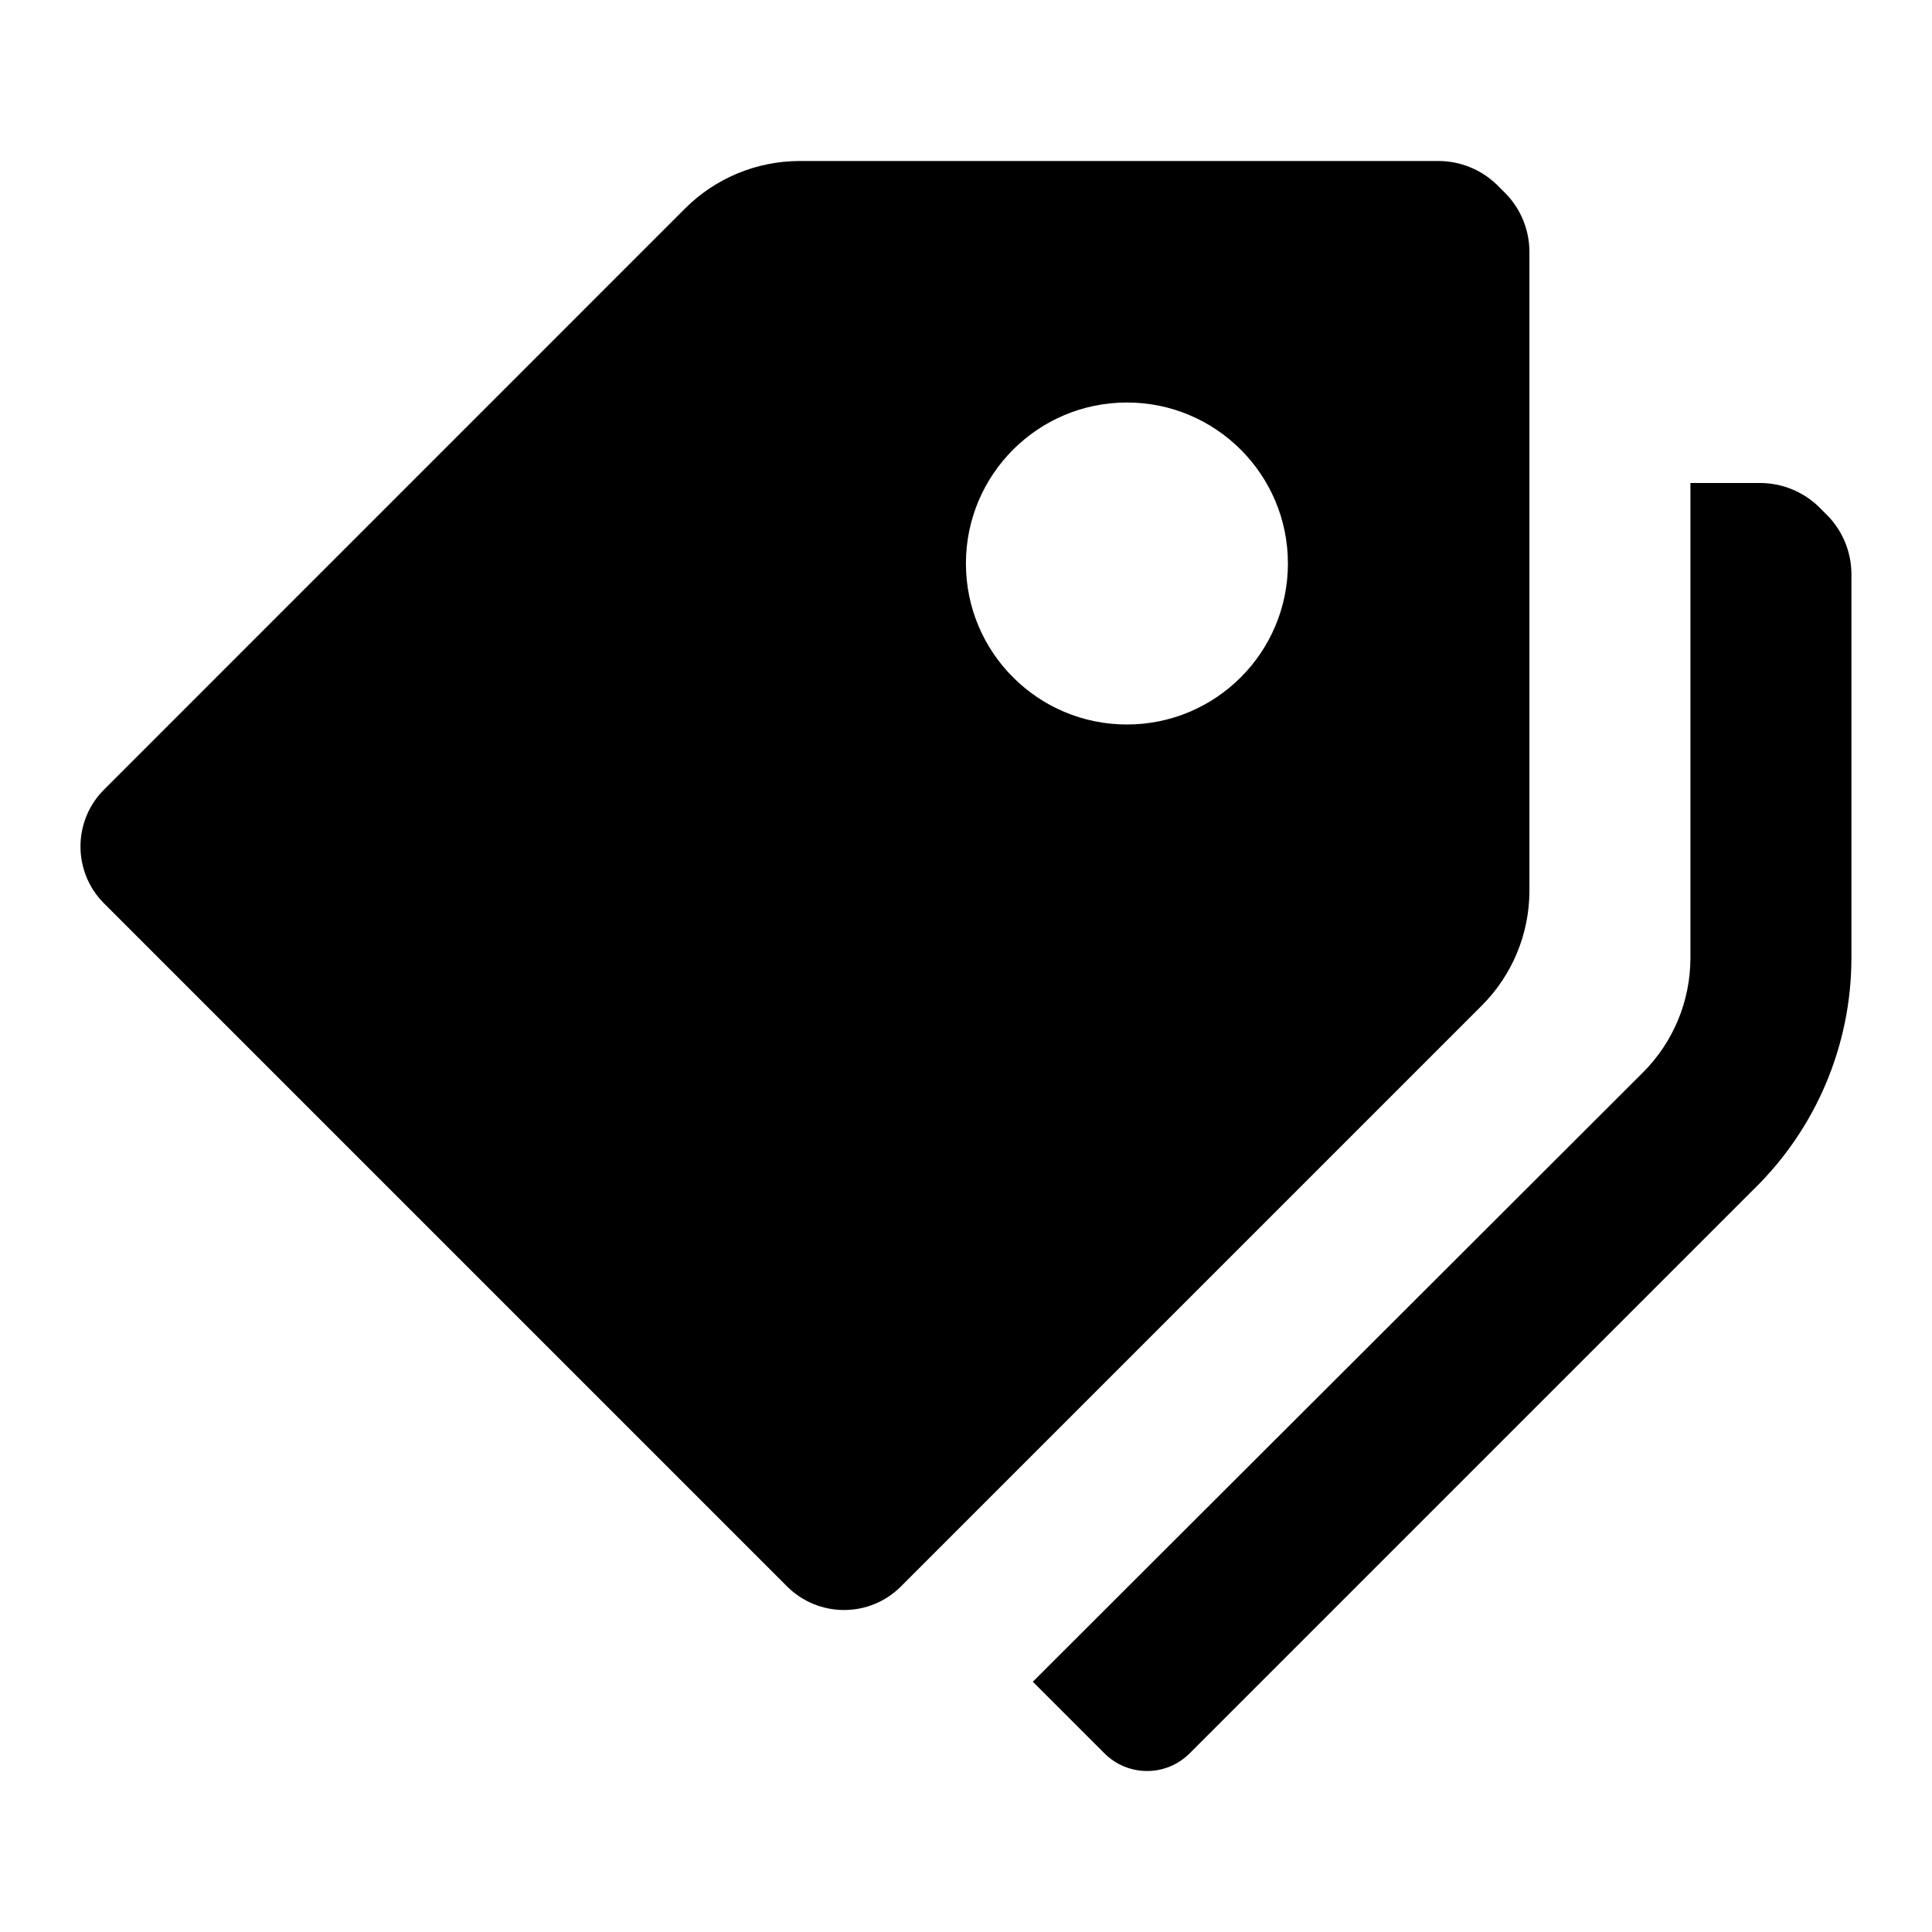
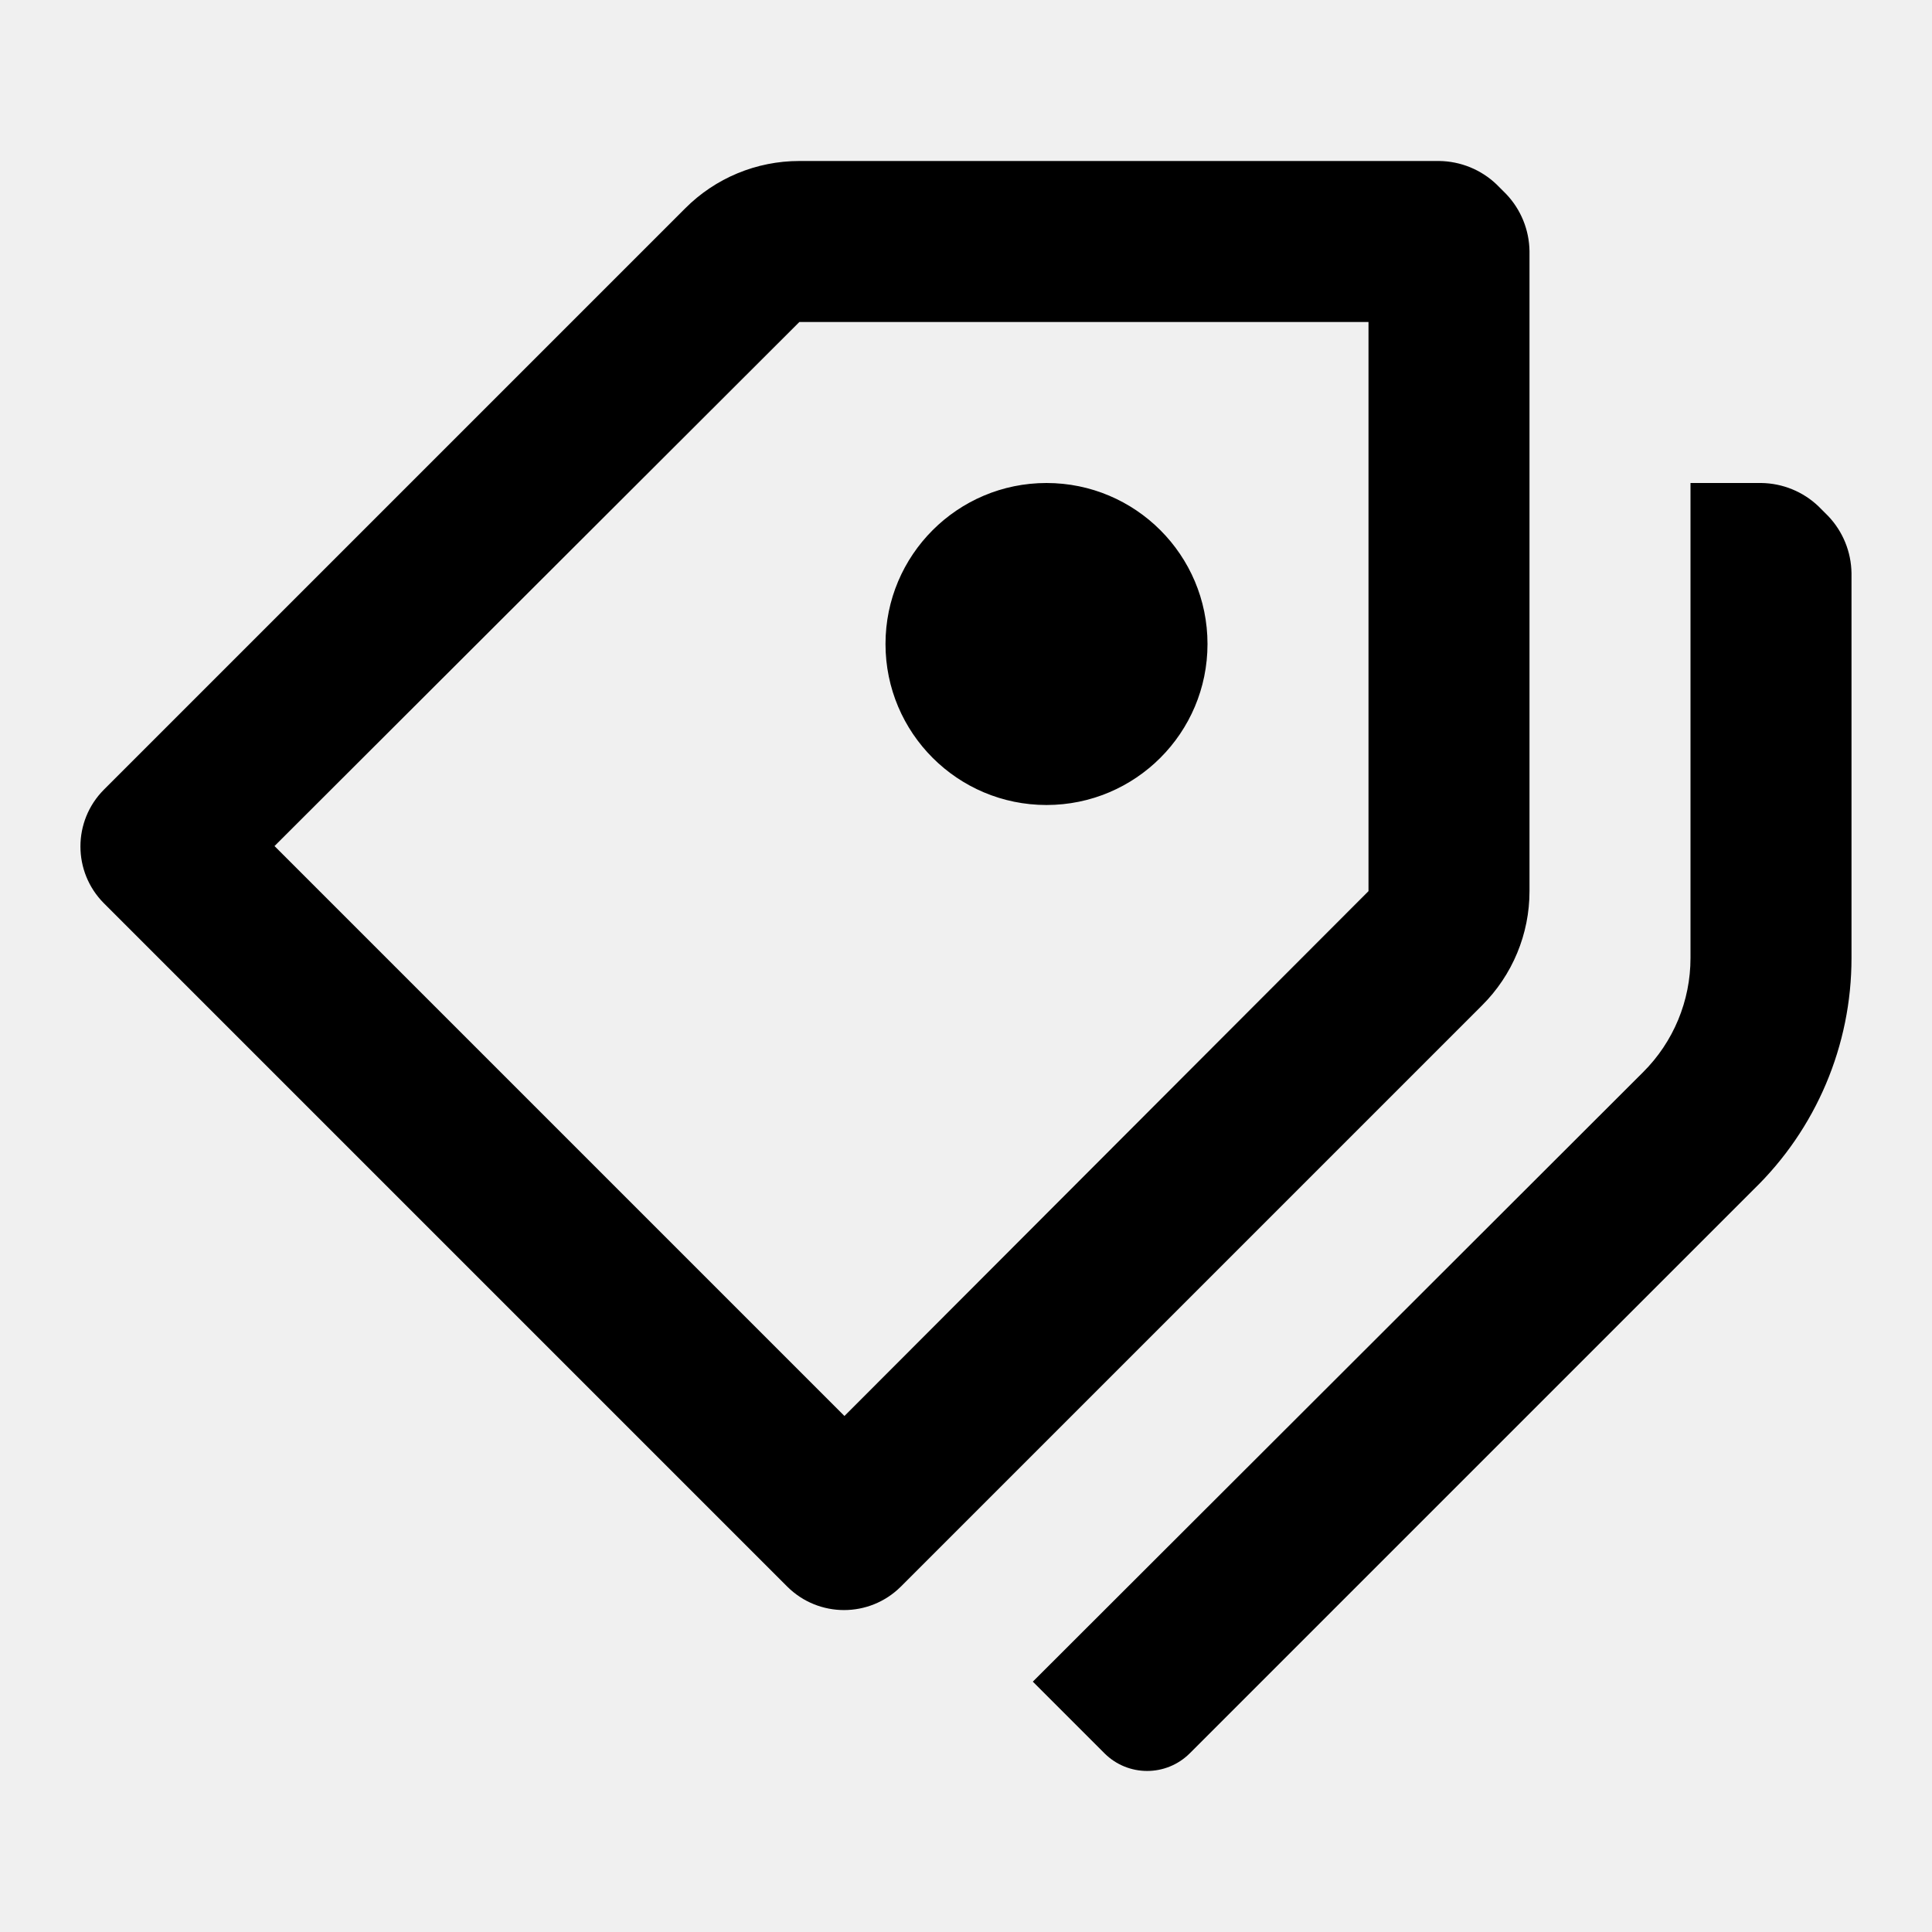
- <svg xmlns="http://www.w3.org/2000/svg" t="1615723499539" class="icon" viewBox="0 0 1024 1024" version="1.1" p-id="32506" width="200" height="200">
+ <svg xmlns="http://www.w3.org/2000/svg" t="1616560177092" class="icon" viewBox="0 0 1024 1024" version="1.1" p-id="13317" width="200" height="200">
  <defs>
    <style type="text/css" />
  </defs>
-   <path d="M0 0h1024v1024H0z" fill="#FFFFFF" p-id="32507" />
-   <path d="M608 938.667a31.872 31.872 0 0 1-22.613-9.344l-37.973-37.973 323.456-322.987a85.845 85.845 0 0 0 25.088-60.629V256h37.547a44.885 44.885 0 0 1 30.293 12.416l5.12 5.12a44.672 44.672 0 0 1 12.373 30.293V507.733a171.392 171.392 0 0 1-52.053 122.88l-298.667 298.667a31.744 31.744 0 0 1-22.571 9.387z m-160.64-85.333a42.667 42.667 0 0 1-30.123-12.416L55.04 478.72a42.667 42.667 0 0 1 0-60.117L363.093 110.507A86.059 86.059 0 0 1 423.68 85.333h339.2a44.672 44.672 0 0 1 30.293 12.373l5.163 5.163a44.459 44.459 0 0 1 12.288 30.251v339.2a86.059 86.059 0 0 1-25.173 60.587l-308.053 308.053a42.368 42.368 0 0 1-30.037 12.373z m149.931-640a85.333 85.333 0 1 0 85.333 85.333 85.333 85.333 0 0 0-85.333-85.333z" p-id="32508" />
+   <path d="M725.333 170.667v301.653l-277.76 278.187-302.08-302.08L423.68 170.667H725.333m37.547-85.333H423.68a85.333 85.333 0 0 0-60.587 25.173L55.04 418.56a42.667 42.667 0 0 0 0 60.16l362.24 362.24a42.667 42.667 0 0 0 60.16 0l308.053-308.053a85.333 85.333 0 0 0 25.173-60.587V133.12a44.8 44.8 0 0 0-12.373-30.293l-5.12-5.12a44.8 44.8 0 0 0-30.293-12.373zM640 341.333a85.333 85.333 0 1 0-85.333 85.333 85.333 85.333 0 0 0 85.333-85.333z m328.96-67.84l-5.12-5.12a44.8 44.8 0 0 0-30.293-12.373H896v251.733a85.333 85.333 0 0 1-25.173 60.587l-323.413 322.987 37.973 37.973a32 32 0 0 0 45.227 0l298.667-298.667A170.667 170.667 0 0 0 981.333 507.733V303.787a44.8 44.8 0 0 0-12.373-30.293z" p-id="13318" />
</svg>
